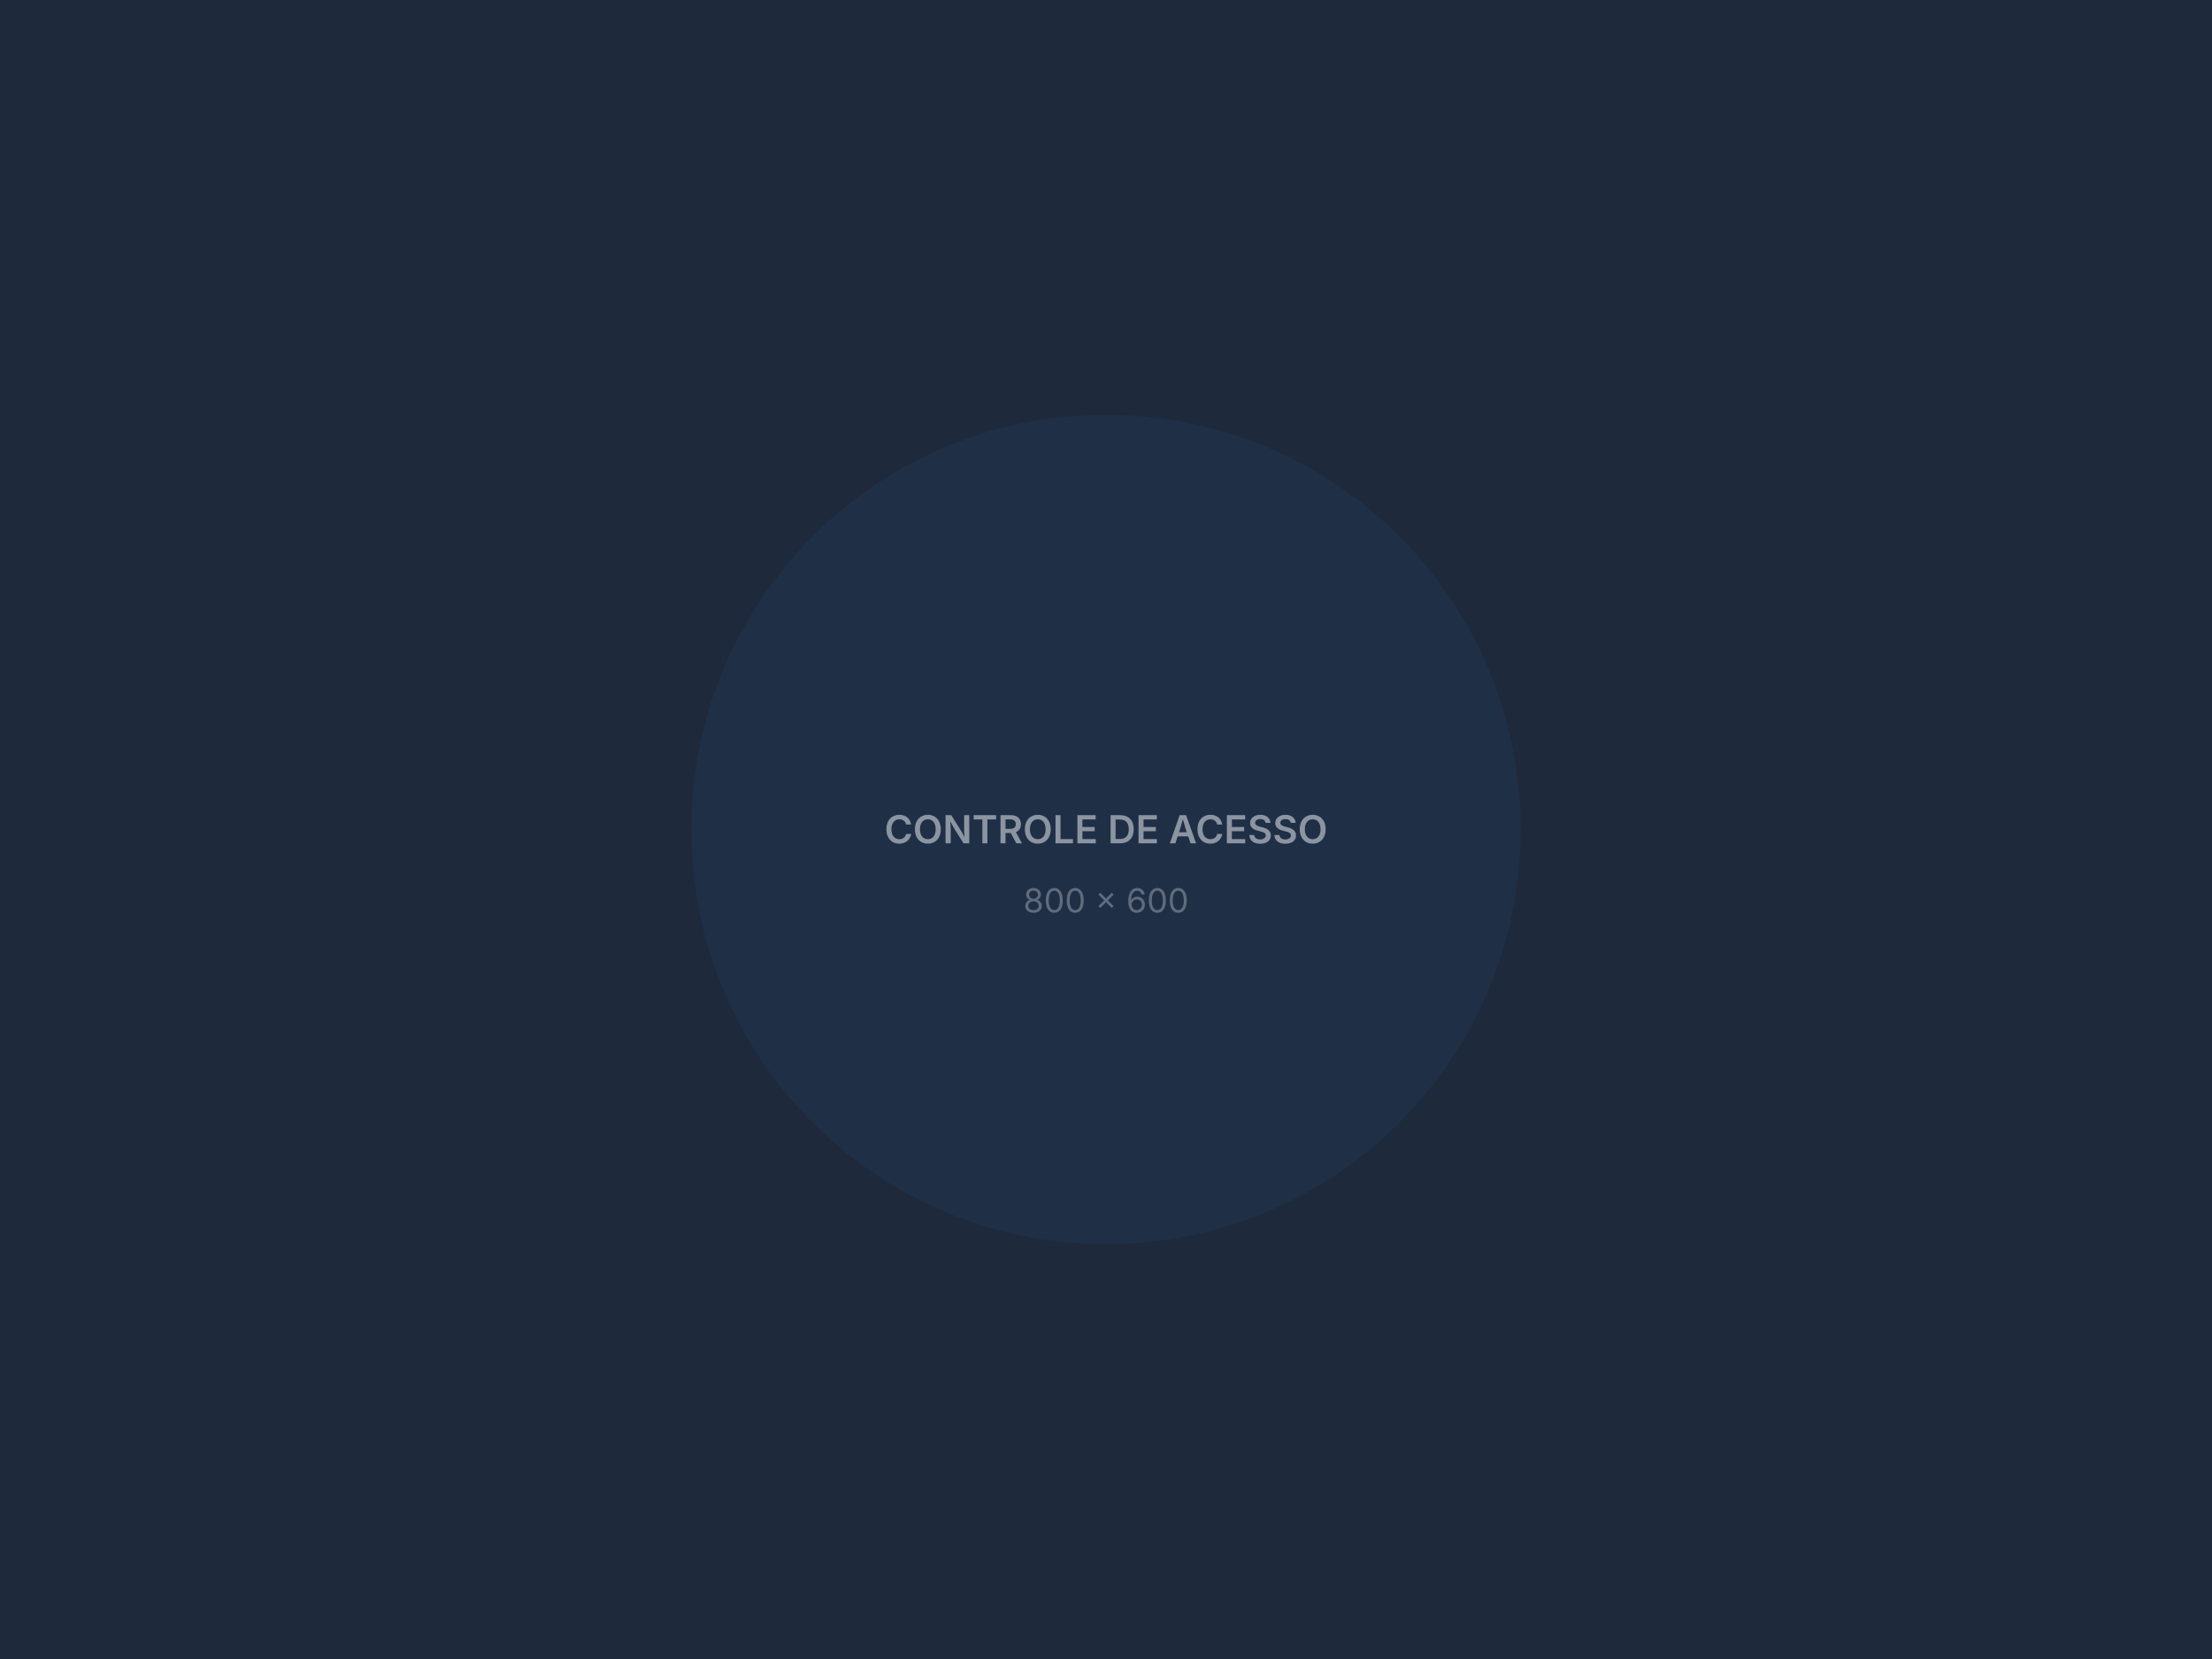
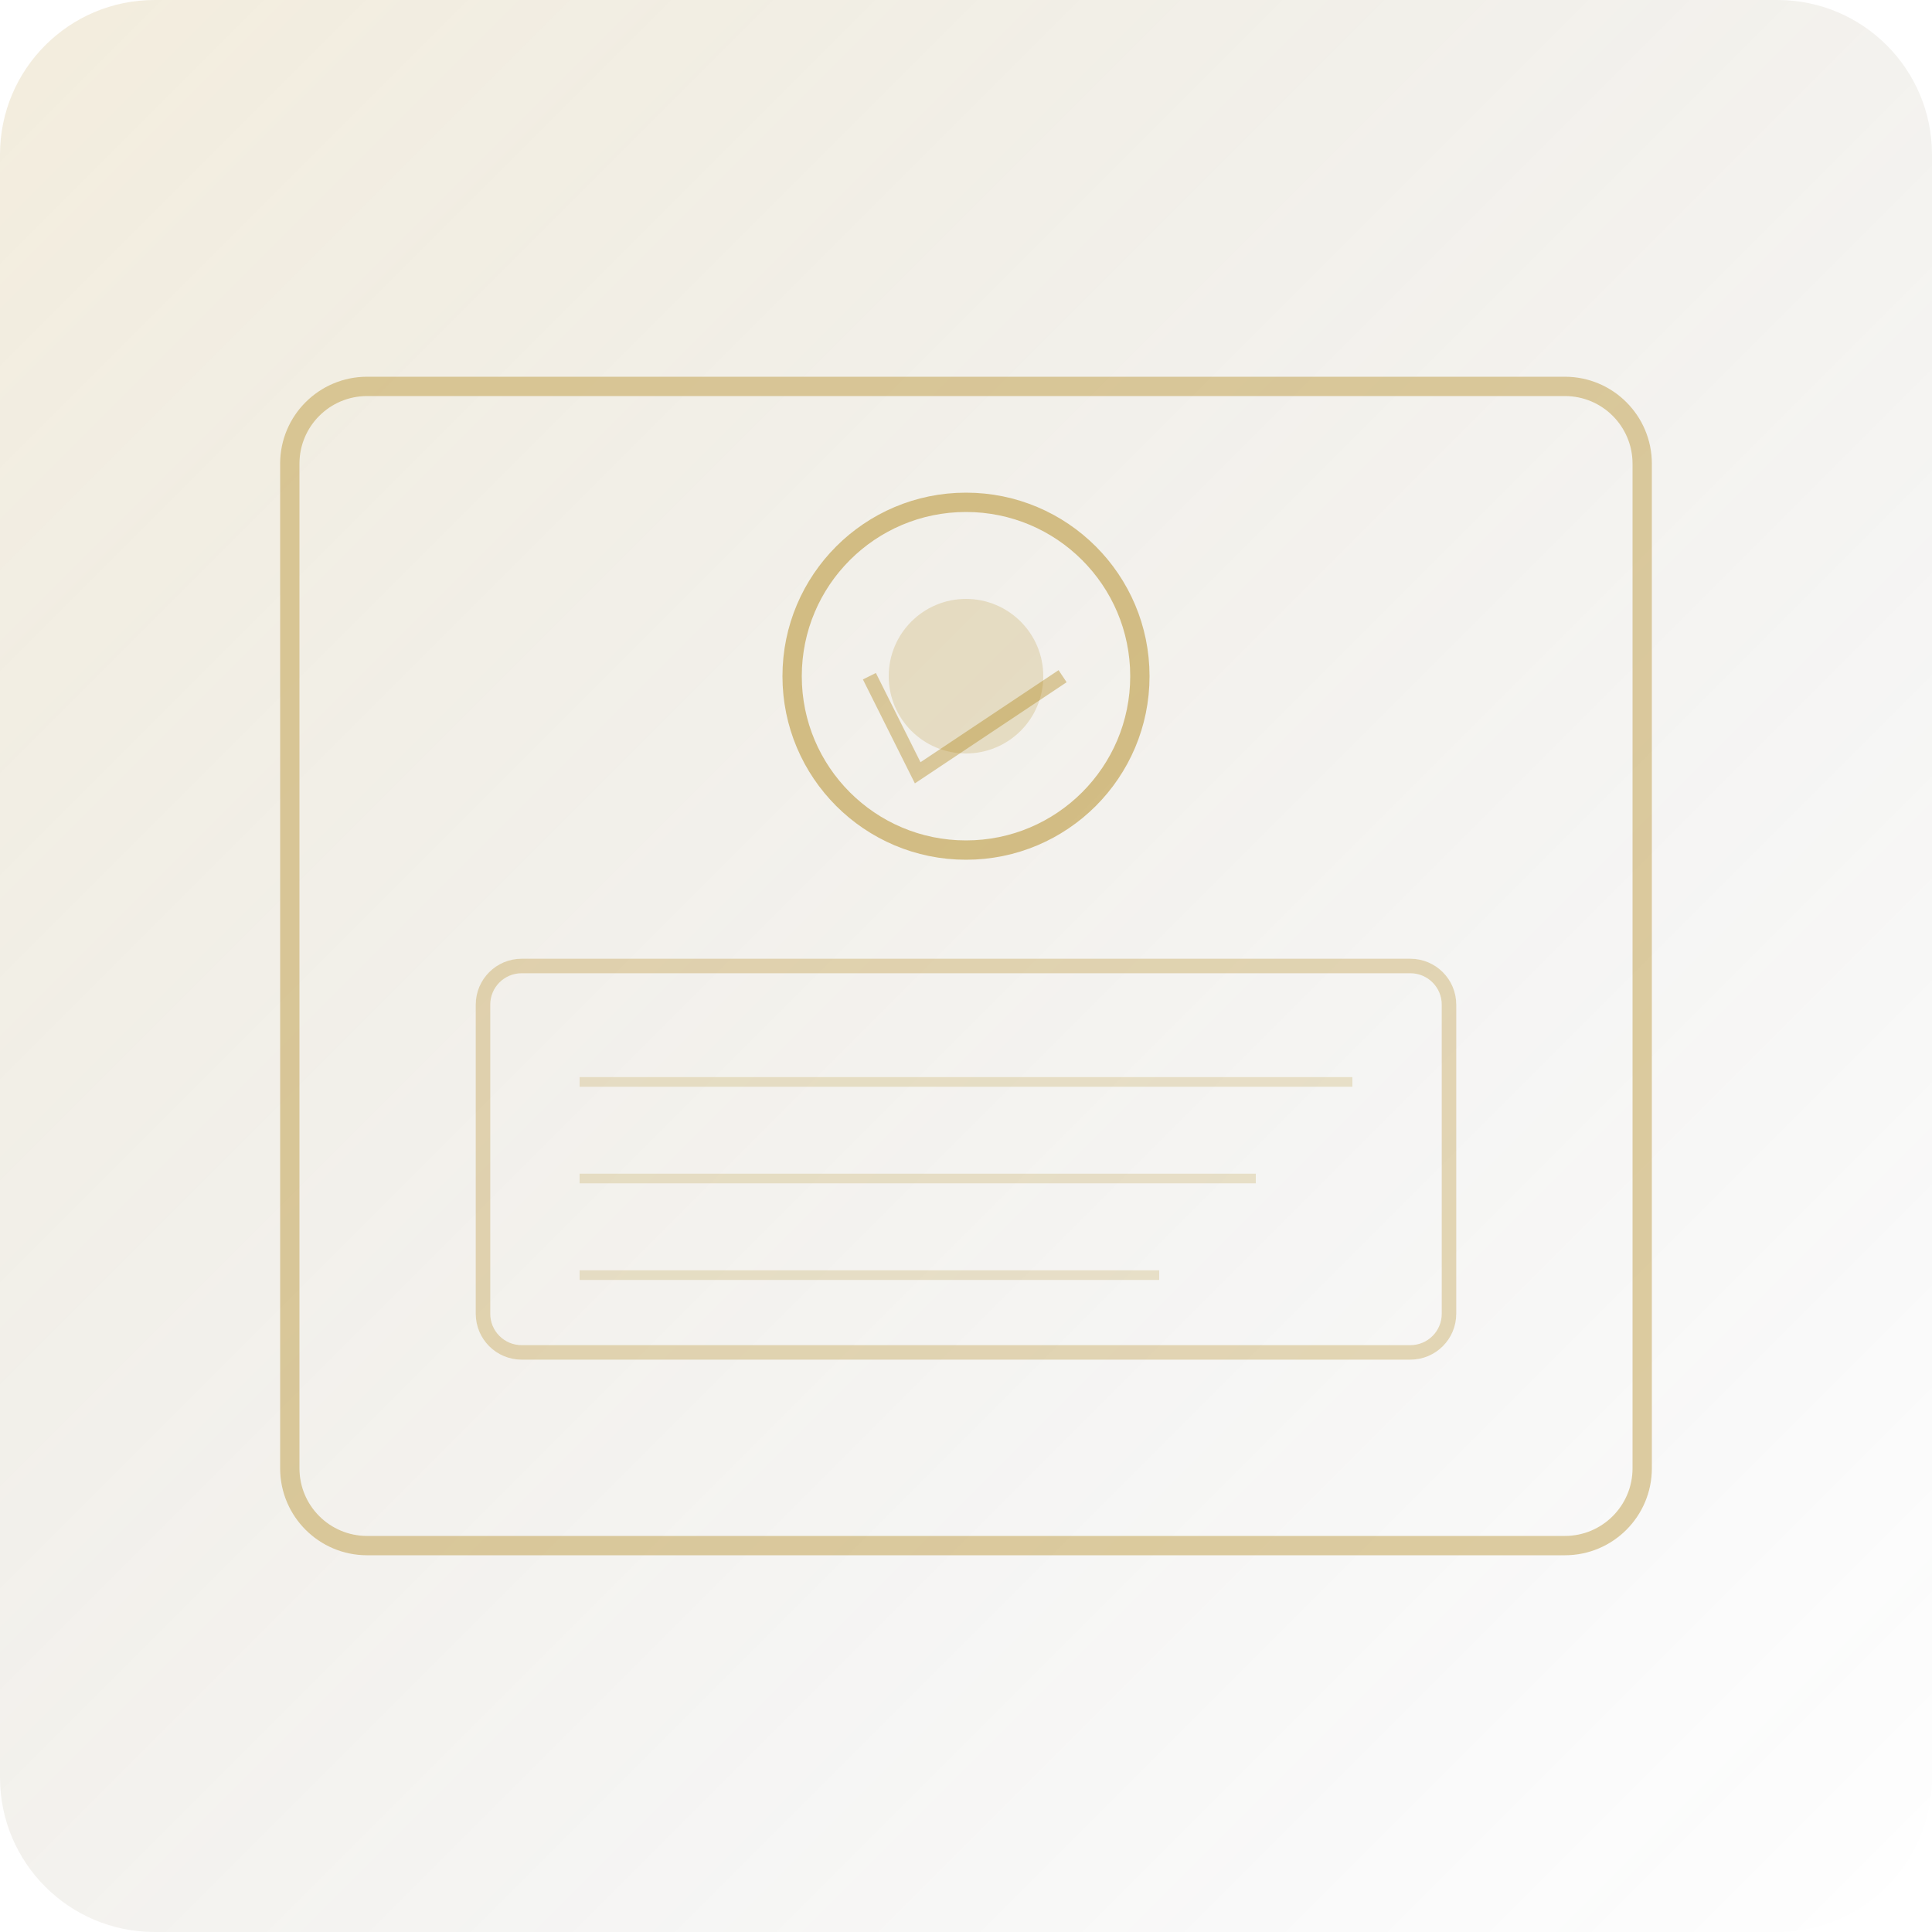
- <svg xmlns="http://www.w3.org/2000/svg" viewBox="0 0 800 600" fill="none">
-   <rect width="800" height="600" fill="#1E293B" />
-   <circle cx="400" cy="300" r="150" fill="#3B82F6" opacity="0.06" />
-   <text x="400" y="305" text-anchor="middle" fill="#F8FAFC" font-size="14" font-weight="600" font-family="Inter, sans-serif" opacity="0.5">CONTROLE DE ACESSO</text>
-   <text x="400" y="330" text-anchor="middle" fill="#F8FAFC" font-size="12" font-family="Inter, sans-serif" opacity="0.3">800 × 600</text>
+ <svg xmlns="http://www.w3.org/2000/svg" viewBox="0 0 200 200" fill="none">
+   <defs>
+     <linearGradient id="ac" x1="0" y1="0" x2="1" y2="1">
+       <stop offset="0%" stop-color="hsl(43,74%,40%)" stop-opacity="0.15" />
+       <stop offset="100%" stop-color="hsl(215,35%,10%)" stop-opacity="0" />
+     </linearGradient>
+   </defs>
+   <rect width="200" height="200" rx="16" fill="url(#ac)" />
+   <rect x="30" y="40" width="140" height="120" rx="8" stroke="hsl(43,74%,40%)" stroke-width="2" fill="none" opacity="0.4" />
+   <circle cx="100" cy="70" r="18" stroke="hsl(43,74%,40%)" stroke-width="2" fill="none" opacity="0.5" />
+   <circle cx="100" cy="70" r="8" fill="hsl(43,74%,40%)" opacity="0.2" />
+   <path d="M90 70 L95 80 L110 70" stroke="hsl(43,74%,40%)" stroke-width="1.5" fill="none" opacity="0.4" />
+   <rect x="50" y="100" width="100" height="40" rx="4" stroke="hsl(43,74%,40%)" stroke-width="1.5" fill="none" opacity="0.3" />
+   <line x1="60" y1="112" x2="140" y2="112" stroke="hsl(43,74%,40%)" stroke-width="1" opacity="0.2" />
+   <line x1="60" y1="122" x2="130" y2="122" stroke="hsl(43,74%,40%)" stroke-width="1" opacity="0.2" />
+   <line x1="60" y1="132" x2="120" y2="132" stroke="hsl(43,74%,40%)" stroke-width="1" opacity="0.2" />
</svg>
